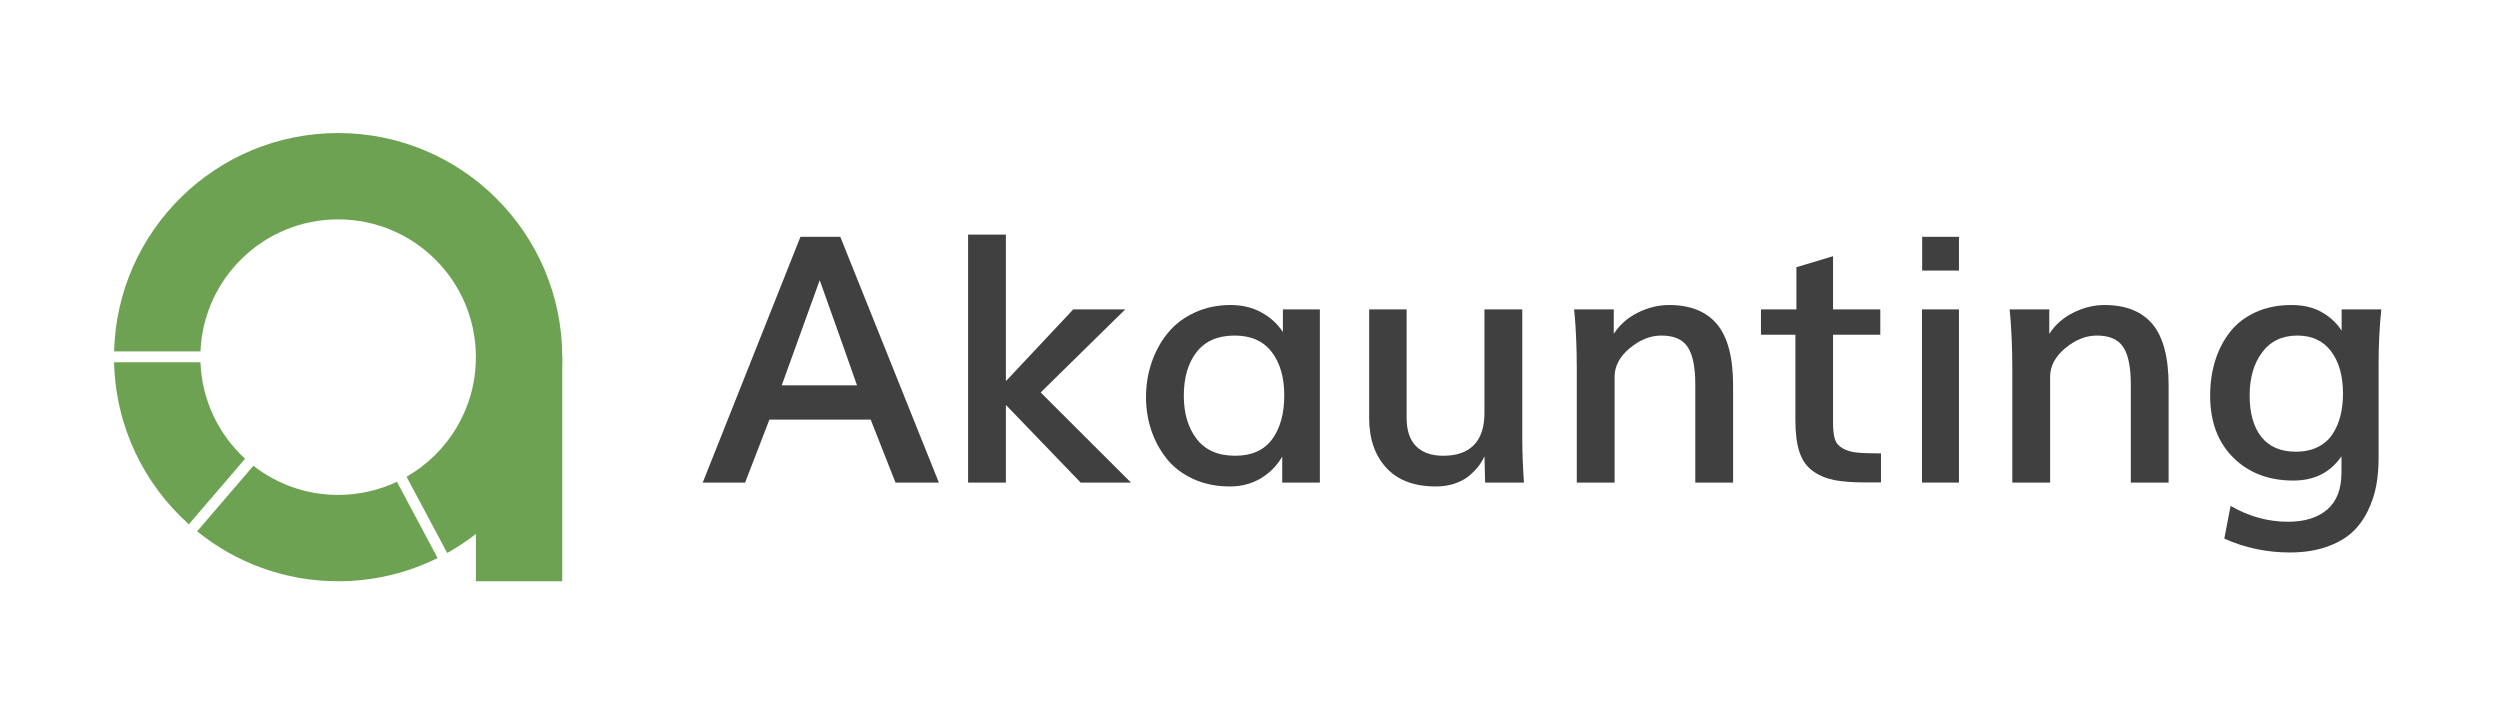
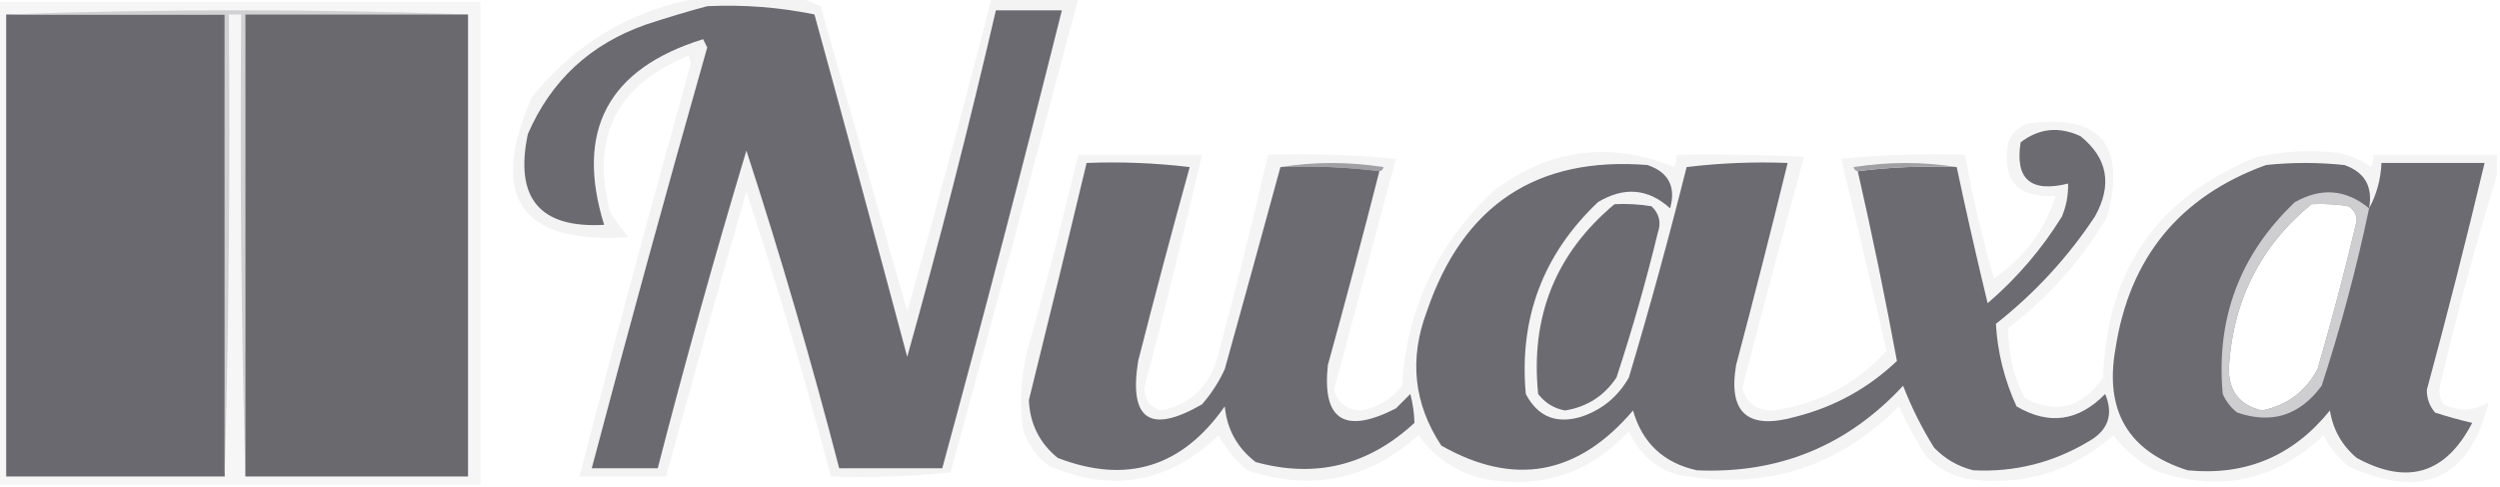
- <svg xmlns="http://www.w3.org/2000/svg" version="1.1" id="Layer_1" x="0px" y="0px" width="1400px" height="400px" viewBox="0 0 1400 400" enable-background="new 0 0 1400 400" xml:space="preserve">
+ <svg xmlns="http://www.w3.org/2000/svg" version="1.1" width="606px" height="118px" style="shape-rendering:geometricPrecision; text-rendering:geometricPrecision; image-rendering:optimizeQuality; fill-rule:evenodd; clip-rule:evenodd">
  <g>
-     <path fill="#6DA252" d="M137.25,256.894c-14.731-13.501-24.204-32.647-24.988-54.013H63.894   c0.812,36.041,16.816,68.329,41.861,90.717L137.25,256.894z" />
-     <path fill="#6DA252" d="M189.359,74.5c-68.24,0-123.758,54.464-125.46,122.293h48.376c1.681-41.122,35.549-73.943,77.084-73.943   c42.609,0,77.15,34.542,77.15,77.15c0,28.662-15.631,53.676-38.833,66.978l22.762,42.681   c38.431-21.451,64.421-62.521,64.421-109.658C314.859,130.688,258.671,74.5,189.359,74.5" />
-     <path fill="#6DA252" d="M222.28,269.792c-9.985,4.718-21.145,7.358-32.92,7.358c-17.899,0-34.375-6.095-47.464-16.323   l-31.506,36.717c21.566,17.481,49.045,27.956,78.97,27.956c20.003,0,38.912-4.682,55.693-13.005L222.28,269.792z" />
-     <rect x="266.509" y="200" fill="#6DA252" width="48.35" height="125.5" />
+     <path style="opacity:0.743" fill="#f0eff0" d="M 169.5,-0.5 C 177.833,-0.5 186.167,-0.5 194.5,-0.5C 195.878,0.234 197.378,0.901 199,1.5C 206,26.167 213,50.833 220,75.5C 227.14,50.276 233.973,24.942 240.5,-0.5C 247.5,-0.5 254.5,-0.5 261.5,-0.5C 251.375,37.877 241.042,76.211 230.5,114.5C 220.856,115.498 211.19,115.832 201.5,115.5C 195.362,92.256 188.528,69.256 181,46.5C 174.34,69.475 167.84,92.475 161.5,115.5C 154.5,115.5 147.5,115.5 140.5,115.5C 149.184,82.098 158.184,48.765 167.5,15.5C 167.333,14.833 167.167,14.167 167,13.5C 149.454,20.591 143.121,33.258 148,51.5C 149.308,53.641 150.808,55.641 152.5,57.5C 126.177,59.217 118.343,47.884 129,23.5C 139.539,10.482 153.039,2.481 169.5,-0.5 Z" />
  </g>
  <g>
-     <path fill="#404041" d="M393.526,270.249l54.733-137.635h22.309l55.205,137.635H501.48l-13.896-35.26h-56.718l-13.612,35.26   H393.526z M437.767,215.8h42.161c-5.799-16.573-12.762-36.205-20.892-58.892C449.583,183.125,442.493,202.756,437.767,215.8z" />
-     <path fill="#404041" d="M542.128,270.249V131.385h21.175v82.052l37.718-40.175h29.115l-47.36,46.509l50.573,50.479h-28.17   l-41.876-43.483v43.483H542.128z" />
-     <path fill="#404041" d="M688.744,272.423c-7.563,0-14.402-1.403-20.514-4.205c-6.114-2.805-11.06-6.571-14.841-11.297   c-3.781-4.727-6.664-10.034-8.649-15.928c-1.985-5.892-2.978-12.084-2.978-18.576c0-6.807,1.055-13.296,3.166-19.473   c2.111-6.176,5.119-11.658,9.028-16.448c3.906-4.789,8.899-8.603,14.983-11.438c6.08-2.836,12.809-4.254,20.181-4.254   c6.429,0,12.162,1.371,17.205,4.112c5.041,2.741,9.074,6.413,12.099,11.013v-12.667h20.702v96.988h-21.079v-14.557   c-2.9,5.042-6.888,9.091-11.958,12.146C701.017,270.896,695.233,272.423,688.744,272.423z M691.675,255.219   c9.263,0,16.163-3.072,20.701-9.217c4.537-6.145,6.806-14.353,6.806-24.624c0-10.082-2.349-18.181-7.042-24.296   c-4.695-6.11-11.611-9.168-20.75-9.168c-9.391,0-16.48,3.072-21.268,9.217c-4.791,6.145-7.186,14.29-7.186,24.436   c0,9.959,2.411,18.056,7.232,24.294S682.158,255.219,691.675,255.219z" />
-     <path fill="#404041" d="M804.164,272.423c-12.163,0-21.443-3.481-27.839-10.445c-6.397-6.961-9.595-16.243-9.595-27.839v-60.877   h20.985v60.689c0,7.122,1.78,12.446,5.342,15.975c3.56,3.532,8.615,5.294,15.172,5.294c7.562,0,13.296-2.016,17.203-6.05   c3.906-4.032,5.862-10.021,5.862-17.961v-57.947h21.174v71.655c0,8.067,0.315,16.512,0.945,25.333h-21.741l-0.378-14.746   c-0.757,1.766-1.796,3.53-3.12,5.293c-1.323,1.766-3.059,3.579-5.198,5.435c-2.145,1.86-4.855,3.357-8.131,4.492   C811.568,271.856,808.007,272.423,804.164,272.423z" />
-     <path fill="#404041" d="M883.002,270.249v-63.996c0-5.86-0.128-11.532-0.378-17.016c-0.253-5.483-0.506-9.516-0.756-12.1   l-0.379-3.876h22.216v13.708c3.338-5.167,7.876-9.153,13.611-11.959c5.733-2.802,11.5-4.206,17.299-4.206   c11.973,0,20.953,3.592,26.941,10.776c5.986,7.185,8.98,18.622,8.98,34.315v54.354h-21.175v-55.016   c0-9.579-1.403-16.527-4.206-20.845c-2.806-4.315-7.737-6.475-14.794-6.475c-6.114,0-12.006,2.348-17.678,7.043   s-8.508,10.067-8.508,16.116v59.176H883.002z" />
-     <path fill="#404041" d="M1053.346,270.154h-9.075c-6.934,0-12.636-0.439-17.11-1.322c-4.476-0.882-8.446-2.554-11.91-5.011   c-3.467-2.458-5.972-5.986-7.516-10.587c-1.545-4.6-2.315-10.524-2.315-17.771v-48.022h-19.285v-14.18h19.853v-23.632l20.513-6.144   v29.776h26.468v14.18h-26.468v49.25c0,3.971,0.345,7.043,1.04,9.217c0.692,2.174,2.14,3.894,4.348,5.153   c2.206,1.262,4.853,2.049,7.941,2.363c3.086,0.315,7.593,0.472,13.518,0.472V270.154z" />
-     <path fill="#404041" d="M1076.316,270.249v-96.988h20.702v96.988H1076.316z M1076.411,151.52v-18.906h20.607v18.906H1076.411z" />
-     <path fill="#404041" d="M1126.89,270.249v-63.996c0-5.86-0.128-11.532-0.378-17.016c-0.253-5.483-0.505-9.516-0.757-12.1   l-0.378-3.876h22.216v13.708c3.339-5.167,7.877-9.153,13.612-11.959c5.732-2.802,11.499-4.206,17.299-4.206   c11.972,0,20.952,3.592,26.94,10.776c5.986,7.185,8.98,18.622,8.98,34.315v54.354h-21.175v-55.016   c0-9.579-1.403-16.527-4.207-20.845c-2.805-4.315-7.736-6.475-14.794-6.475c-6.114,0-12.005,2.348-17.677,7.043   c-5.671,4.695-8.508,10.067-8.508,16.116v59.176H1126.89z" />
-     <path fill="#404041" d="M1282.298,309.385c-12.92,0-25.146-2.586-36.678-7.752l3.497-18.339   c10.271,5.923,20.952,8.886,32.046,8.886c9.514,0,16.903-2.302,22.168-6.9c5.259-4.601,7.893-11.471,7.893-20.607v-9.169   c-6.178,9.074-15.158,13.611-26.941,13.611c-13.801,0-25.019-4.283-33.653-12.855c-8.636-8.568-12.95-20.135-12.95-34.692   c0-7.121,0.96-13.721,2.884-19.804c1.921-6.081,4.727-11.438,8.412-16.071c3.688-4.632,8.462-8.271,14.322-10.917   c5.86-2.647,12.509-3.971,19.945-3.971c6.618,0,12.272,1.34,16.97,4.018c4.693,2.679,8.396,6.129,11.105,10.351v-11.911h22.215   c-1.009,9.831-1.512,19.852-1.512,30.06v53.032c0,5.546-0.442,10.729-1.323,15.55c-0.885,4.821-2.476,9.596-4.773,14.322   c-2.303,4.727-5.28,8.744-8.934,12.052c-3.656,3.309-8.429,5.986-14.321,8.035C1296.774,308.359,1289.984,309.385,1282.298,309.385   z M1285.7,252.949c4.663,0,8.744-0.864,12.242-2.599c3.497-1.732,6.254-4.143,8.271-7.231c2.016-3.086,3.497-6.522,4.441-10.304   c0.946-3.781,1.419-7.941,1.419-12.478c0-9.769-2.207-17.614-6.617-23.539c-4.413-5.922-10.714-8.885-18.905-8.885   c-8.509,0-15.096,3.136-19.757,9.406c-4.665,6.272-6.995,14.291-6.995,24.059c0,10.02,2.188,17.787,6.569,23.301   C1270.748,250.195,1277.192,252.949,1285.7,252.949z" />
+     <path style="opacity:0.849" fill="#f5f4f5" d="M -0.5,0.5 C 38.5,0.5 77.5,0.5 116.5,0.5C 116.5,39.5 116.5,78.5 116.5,117.5C 77.5,117.5 38.5,117.5 -0.5,117.5C -0.5,78.5 -0.5,39.5 -0.5,0.5 Z" />
+   </g>
+   <g>
+     <path style="opacity:1" fill="#6b6a70" d="M 171.5,1.5 C 180.278,1.084 188.944,1.751 197.5,3.5C 205.096,31.125 212.596,58.791 220,86.5C 227.782,58.706 234.949,30.706 241.5,2.5C 246.833,2.5 252.167,2.5 257.5,2.5C 248.214,39.598 238.547,76.598 228.5,113.5C 220.167,113.5 211.833,113.5 203.5,113.5C 196.77,87.576 189.27,61.909 181,36.5C 173.317,62.046 166.15,87.713 159.5,113.5C 154.167,113.5 148.833,113.5 143.5,113.5C 152.517,79.436 161.85,45.436 171.5,11.5C 171.167,10.833 170.833,10.167 170.5,9.5C 147.426,16.654 139.426,31.654 146.5,54.5C 130.897,55.383 124.73,48.05 128,32.5C 133.602,19.568 143.102,10.735 156.5,6C 161.577,4.32 166.577,2.82 171.5,1.5 Z" />
+   </g>
+   <g>
+     <path style="opacity:1" fill="#6a696f" d="M 1.5,3.5 C 19.167,3.5 36.833,3.5 54.5,3.5C 54.5,40.833 54.5,78.167 54.5,115.5C 36.833,115.5 19.167,115.5 1.5,115.5C 1.5,78.167 1.5,40.833 1.5,3.5 Z" />
+   </g>
+   <g>
+     <path style="opacity:1" fill="#d1d0d2" d="M 1.5,3.5 C 38.833,2.167 76.167,2.167 113.5,3.5C 95.5,3.5 77.5,3.5 59.5,3.5C 59.5,40.833 59.5,78.167 59.5,115.5C 58.502,78.337 58.168,41.004 58.5,3.5C 57.5,3.5 56.5,3.5 55.5,3.5C 55.832,41.004 55.498,78.337 54.5,115.5C 54.5,78.167 54.5,40.833 54.5,3.5C 36.833,3.5 19.167,3.5 1.5,3.5 Z" />
+   </g>
+   <g>
+     <path style="opacity:1" fill="#69696e" d="M 113.5,3.5 C 113.5,40.833 113.5,78.167 113.5,115.5C 95.5,115.5 77.5,115.5 59.5,115.5C 59.5,78.167 59.5,40.833 59.5,3.5C 77.5,3.5 95.5,3.5 113.5,3.5 Z" />
+   </g>
+   <g>
+     <path style="opacity:0.745" fill="#f1f0f1" d="M 605.5,37.5 C 605.5,39.167 605.5,40.833 605.5,42.5C 600.236,59.548 595.569,76.881 591.5,94.5C 591.57,95.772 591.903,96.938 592.5,98C 596.209,99.832 599.876,99.665 603.5,97.5C 598.912,116.123 587.579,121.29 569.5,113C 566.93,110.933 564.93,108.433 563.5,105.5C 551.65,116.688 537.983,119.521 522.5,114C 518.529,111.858 515.195,109.024 512.5,105.5C 502.187,114.546 490.187,118.046 476.5,116C 472.793,115.064 469.626,113.231 467,110.5C 464.575,106.651 462.408,102.651 460.5,98.5C 445.422,113.582 427.422,119.082 406.5,115C 401.08,113.212 397.247,109.712 395,104.5C 385.383,114.868 373.55,118.702 359.5,116C 352.994,114.341 347.827,110.841 344,105.5C 331.808,116.34 317.974,119.173 302.5,114C 299.6,111.603 297.267,108.77 295.5,105.5C 283.499,117.024 269.832,119.524 254.5,113C 251.131,110.635 248.964,107.468 248,103.5C 247.261,97.442 247.594,91.442 249,85.5C 253.483,69.567 257.65,53.567 261.5,37.5C 271.5,37.5 281.5,37.5 291.5,37.5C 287.073,56.373 282.407,75.207 277.5,94C 277.491,96.818 278.825,98.652 281.5,99.5C 288.328,98.175 292.828,94.175 295,87.5C 299.485,70.892 303.652,54.226 307.5,37.5C 317.855,37.168 328.188,37.501 338.5,38.5C 333.501,57.161 328.501,75.828 323.5,94.5C 324.409,97.66 326.575,99.327 330,99.5C 334.114,98.778 337.447,96.778 340,93.5C 341.183,74.636 348.683,58.803 362.5,46C 376.054,36.044 390.554,34.21 406,40.5C 406.483,39.552 406.649,38.552 406.5,37.5C 416.839,37.334 427.172,37.5 437.5,38C 432.351,56.595 427.351,75.262 422.5,94C 423.488,97.734 425.988,99.567 430,99.5C 441.033,97.904 450.199,93.07 457.5,85C 453.91,69.474 450.243,53.974 446.5,38.5C 456.478,37.502 466.478,37.168 476.5,37.5C 478.323,47.613 480.656,57.613 483.5,67.5C 490.866,62.486 495.866,55.819 498.5,47.5C 489.182,48.016 485.349,43.682 487,34.5C 487.833,32.333 489.333,30.833 491.5,30C 509.169,27.426 515.669,34.926 511,52.5C 504.799,63.038 496.799,72.038 487,79.5C 486.907,85.463 488.24,91.13 491,96.5C 498.582,100.52 504.915,98.853 510,91.5C 510.857,65.337 523.357,47.504 547.5,38C 553.785,36.645 560.118,36.311 566.5,37C 569.624,37.479 572.457,38.646 575,40.5C 575.483,39.552 575.649,38.552 575.5,37.5C 585.5,37.5 595.5,37.5 605.5,37.5 Z M 391.5,49.5 C 394.518,49.335 397.518,49.502 400.5,50C 402.396,51.808 402.896,53.975 402,56.5C 399.131,68.312 395.797,79.979 392,91.5C 389.015,95.98 384.849,98.646 379.5,99.5C 376.812,98.995 374.645,97.662 373,95.5C 371.075,76.749 377.242,61.416 391.5,49.5 Z M 560.5,49.5 C 563.518,49.335 566.518,49.502 569.5,50C 570.804,50.804 571.471,51.971 571.5,53.5C 568.638,65.585 565.472,77.585 562,89.5C 559.046,94.959 554.546,98.292 548.5,99.5C 543.023,98.185 540.356,94.685 540.5,89C 541.54,72.751 548.206,59.585 560.5,49.5 Z" />
+   </g>
+   <g>
+     <path style="opacity:1" fill="#6c6b71" d="M 450.5,41.5 C 458.316,40.508 466.316,40.174 474.5,40.5C 476.839,51.523 479.339,62.523 482,73.5C 489.123,67.383 495.123,60.383 500,52.5C 501.079,49.937 501.579,47.271 501.5,44.5C 492.425,46.752 488.592,43.419 490,34.5C 494.447,31.091 499.281,30.591 504.5,33C 511.123,38.322 512.29,44.822 508,52.5C 501.415,62.42 493.415,71.087 484,78.5C 484.399,85.431 486.066,92.098 489,98.5C 496.864,103.128 504.031,102.128 510.5,95.5C 512.569,100.485 511.236,104.318 506.5,107C 497.828,112.168 488.494,114.501 478.5,114C 474.793,113.064 471.626,111.231 469,108.5C 466.02,103.719 463.52,98.719 461.5,93.5C 448.019,108.05 431.353,114.884 411.5,114C 403.425,112.222 398.258,107.389 396,99.5C 382.645,115.196 367.145,118.03 349.5,108C 342.833,97.883 341.666,87.049 346,75.5C 354.783,49.71 372.617,37.877 399.5,40C 404.617,41.732 406.45,45.232 405,50.5C 399.694,45.687 393.861,45.187 387.5,49C 374.174,61.64 368.341,77.14 370,95.5C 372.919,101.025 377.419,102.858 383.5,101C 388.525,99.311 392.359,96.144 395,91.5C 400.044,74.617 404.711,57.617 409,40.5C 417.081,39.517 425.248,39.184 433.5,39.5C 429.49,55.873 425.323,72.206 421,88.5C 419.026,100.132 423.859,104.298 435.5,101C 444.878,98.606 453.044,94.106 460,87.5C 457.162,72.154 453.996,56.821 450.5,41.5 Z M 391.5,49.5 C 377.242,61.416 371.075,76.749 373,95.5C 374.645,97.662 376.812,98.995 379.5,99.5C 384.849,98.646 389.015,95.98 392,91.5C 395.797,79.979 399.131,68.312 402,56.5C 402.896,53.975 402.396,51.808 400.5,50C 397.518,49.502 394.518,49.335 391.5,49.5 Z" />
+   </g>
+   <g>
+     <path style="opacity:1" fill="#a1a0a5" d="M 310.5,40.5 C 318.676,39.179 327.009,39.179 335.5,40.5C 335.376,41.107 335.043,41.44 334.5,41.5C 326.684,40.508 318.684,40.174 310.5,40.5 Z" />
+   </g>
+   <g>
+     <path style="opacity:1" fill="#a1a0a5" d="M 474.5,40.5 C 466.316,40.174 458.316,40.508 450.5,41.5C 449.957,41.44 449.624,41.107 449.5,40.5C 457.991,39.179 466.324,39.179 474.5,40.5 Z" />
+   </g>
+   <g>
+     <path style="opacity:1" fill="#6c6b71" d="M 574.5,50.5 C 576.318,47.156 577.318,43.489 577.5,39.5C 585.833,39.5 594.167,39.5 602.5,39.5C 598.123,57.916 593.457,76.249 588.5,94.5C 588.486,96.593 589.152,98.426 590.5,100C 593.444,100.97 596.444,101.804 599.5,102.5C 593.101,114.861 583.767,117.695 571.5,111C 567.908,107.984 565.742,104.151 565,99.5C 556.065,110.554 544.565,115.387 530.5,114C 516.129,109.447 510.296,99.614 513,84.5C 516.403,62.434 528.569,47.601 549.5,40C 555.833,39.333 562.167,39.333 568.5,40C 573.451,41.728 575.451,45.228 574.5,50.5 Z M 560.5,49.5 C 548.206,59.585 541.54,72.751 540.5,89C 540.356,94.685 543.023,98.185 548.5,99.5C 554.546,98.292 559.046,94.959 562,89.5C 565.472,77.585 568.638,65.585 571.5,53.5C 571.471,51.971 570.804,50.804 569.5,50C 566.518,49.502 563.518,49.335 560.5,49.5 Z" />
+   </g>
+   <g>
+     <path style="opacity:1" fill="#6c6b71" d="M 310.5,40.5 C 318.684,40.174 326.684,40.508 334.5,41.5C 330.493,57.192 326.327,72.858 322,88.5C 320.58,101.843 326.08,105.343 338.5,99C 339.667,97.833 340.833,96.667 342,95.5C 342.614,97.879 342.947,100.212 343,102.5C 331.842,112.832 319.008,115.998 304.5,112C 300.051,108.603 297.551,104.103 297,98.5C 286.689,113.249 273.189,117.416 256.5,111C 252.075,107.399 249.742,102.733 249.5,97C 254.246,77.851 258.912,58.684 263.5,39.5C 271.86,39.169 280.193,39.502 288.5,40.5C 284.179,56.118 280.012,71.784 276,87.5C 273.714,101.78 278.881,105.28 291.5,98C 293.727,95.436 295.561,92.603 297,89.5C 301.576,73.066 306.076,56.733 310.5,40.5 Z" />
+   </g>
+   <g>
+     <path style="opacity:0.737" fill="#f1f0f1" d="M 574.5,50.5 C 571.449,65.037 567.616,79.37 563,93.5C 557.701,100.712 550.867,102.878 542.5,100C 540.951,98.786 539.785,97.286 539,95.5C 537.337,77.152 543.171,61.652 556.5,49C 562.913,45.387 568.913,45.887 574.5,50.5 Z M 560.5,49.5 C 548.206,59.585 541.54,72.751 540.5,89C 540.356,94.685 543.023,98.185 548.5,99.5C 554.546,98.292 559.046,94.959 562,89.5C 565.472,77.585 568.638,65.585 571.5,53.5C 571.471,51.971 570.804,50.804 569.5,50C 566.518,49.502 563.518,49.335 560.5,49.5 Z" />
  </g>
</svg>
